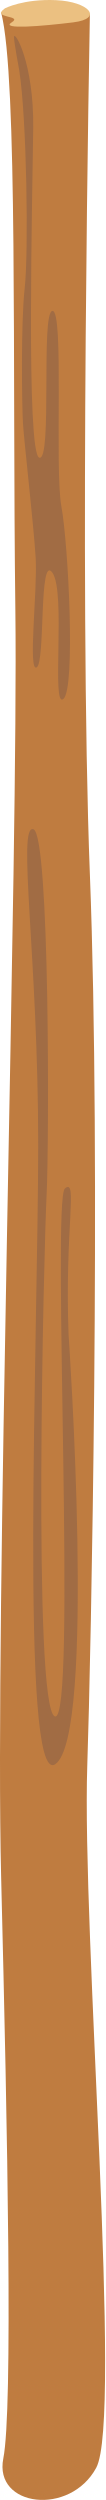
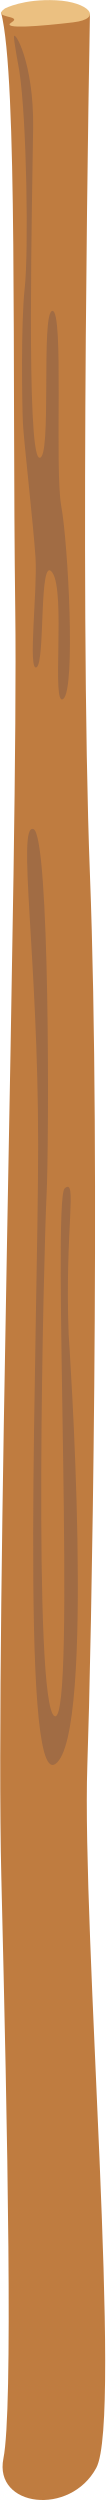
- <svg xmlns="http://www.w3.org/2000/svg" viewBox="0 0 40.05 950.46">
-   <defs>
-     <style>.cls-1{fill:#bf7c40;}.cls-2{fill:#a16c44;}.cls-3{fill:#ebc081;}</style>
-   </defs>
-   <g id="Layer_2" data-name="Layer 2">
-     <g id="Layer_3" data-name="Layer 3">
-       <path class="cls-1" d="M34.18,5.27s-4.25,218.2,0,327.38.46,296.24-1,338.57c-2.1,63,13.38,248.53,3.4,267s-39,14.94-35.32-3.56S2.9,811.94.43,713.46,7,324.29,5.84,232,6.84,29.71.43,4.71" />
-       <path class="cls-2" d="M26.07,507.34s10.61,153-5.09,163.4c-13.66,9.07-6.46-164.53-6.46-235.48s-8.08-122.13-1.81-120,6,119.63,5,139.29-5.38,194.69,3.14,198S19.6,456.14,24.68,451.84,24.57,467.12,26.07,507.34Z" />
-       <path class="cls-2" d="M7.31,26.73s-2-10.68-2-12.67c.11-2.77,7.6,9.58,7.32,34.64S9.88,172.41,14.93,174s.48-55.42,5-55.8.78,60.07,3.41,74.33,5.45,69.27.76,73.21,1.05-40.55-4.17-48-2.6,34.16-6,36,.38-29.29-.37-41.68S9.09,167.32,8.72,160.8s-.84-37.76.67-51.27S10.19,45,7.31,26.73Z" />
-       <path class="cls-3" d="M1.89,3.16S8.93-.5,21.32.06s18.3,7,6.48,8.45-27.88,2.81-23.37,0S-3.74,7.1,1.89,3.16Z" />
+ <svg xmlns="http://www.w3.org/2000/svg" version="1.1" id="Layer_1" x="0px" y="0px" viewBox="0 0 40 950.5" style="enable-background:new 0 0 40 950.5;" xml:space="preserve">
+   <style type="text/css">
+ 	.st0{fill:#BF7C40;}
+ 	.st1{fill:#A16C44;}
+ 	.st2{fill:#EBC081;}
+ </style>
+   <g id="Layer_2_1_">
+     <g id="Layer_3">
+       <path class="st0" d="M34.2,5.3c0,0-4.2,218.2,0,327.4s0.5,296.2-1,338.6c-2.1,63,13.4,248.5,3.4,267s-39,14.9-35.3-3.6    s1.6-122.7-0.8-221.2S7,324.3,5.8,232S6.8,29.7,0.4,4.7" />
+       <path class="st1" d="M26.1,507.3c0,0,10.6,153-5.1,163.4c-13.7,9.1-6.5-164.5-6.5-235.5s-8.1-122.1-1.8-120s6,119.6,5,139.3    s-5.4,194.7,3.1,198s-1.2-196.4,3.8-200.7S24.6,467.1,26.1,507.3z" />
+       <path class="st1" d="M7.3,26.7c0,0-2-10.7-2-12.7c0.1-2.8,7.6,9.6,7.3,34.6S9.9,172.4,14.9,174s0.5-55.4,5-55.8s0.8,60.1,3.4,74.3    s5.5,69.3,0.8,73.2s1-40.6-4.2-48s-2.6,34.2-6,36s0.4-29.3-0.4-41.7s-4.5-44.7-4.8-51.3S7.9,123,9.4,109.5S10.2,45,7.3,26.7z" />
+       <path class="st2" d="M1.9,3.2c0,0,7-3.7,19.4-3.1s18.3,7,6.5,8.4s-27.9,2.8-23.4,0S-3.7,7.1,1.9,3.2z" />
    </g>
  </g>
</svg>
